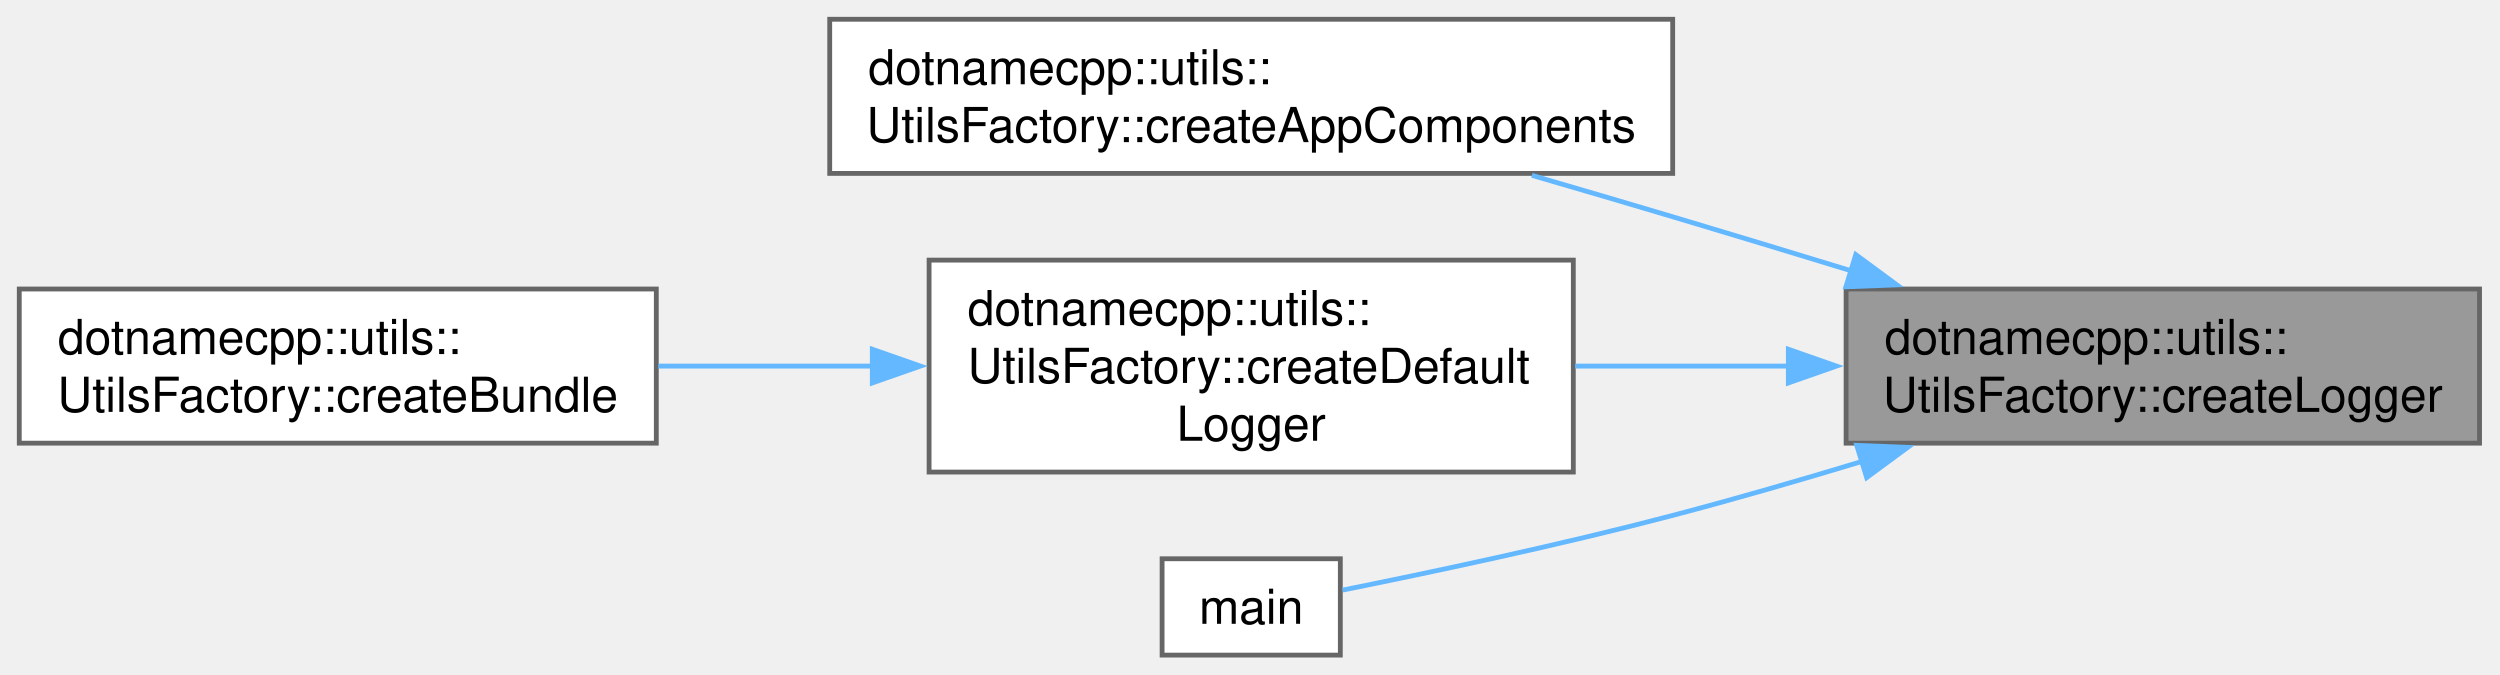
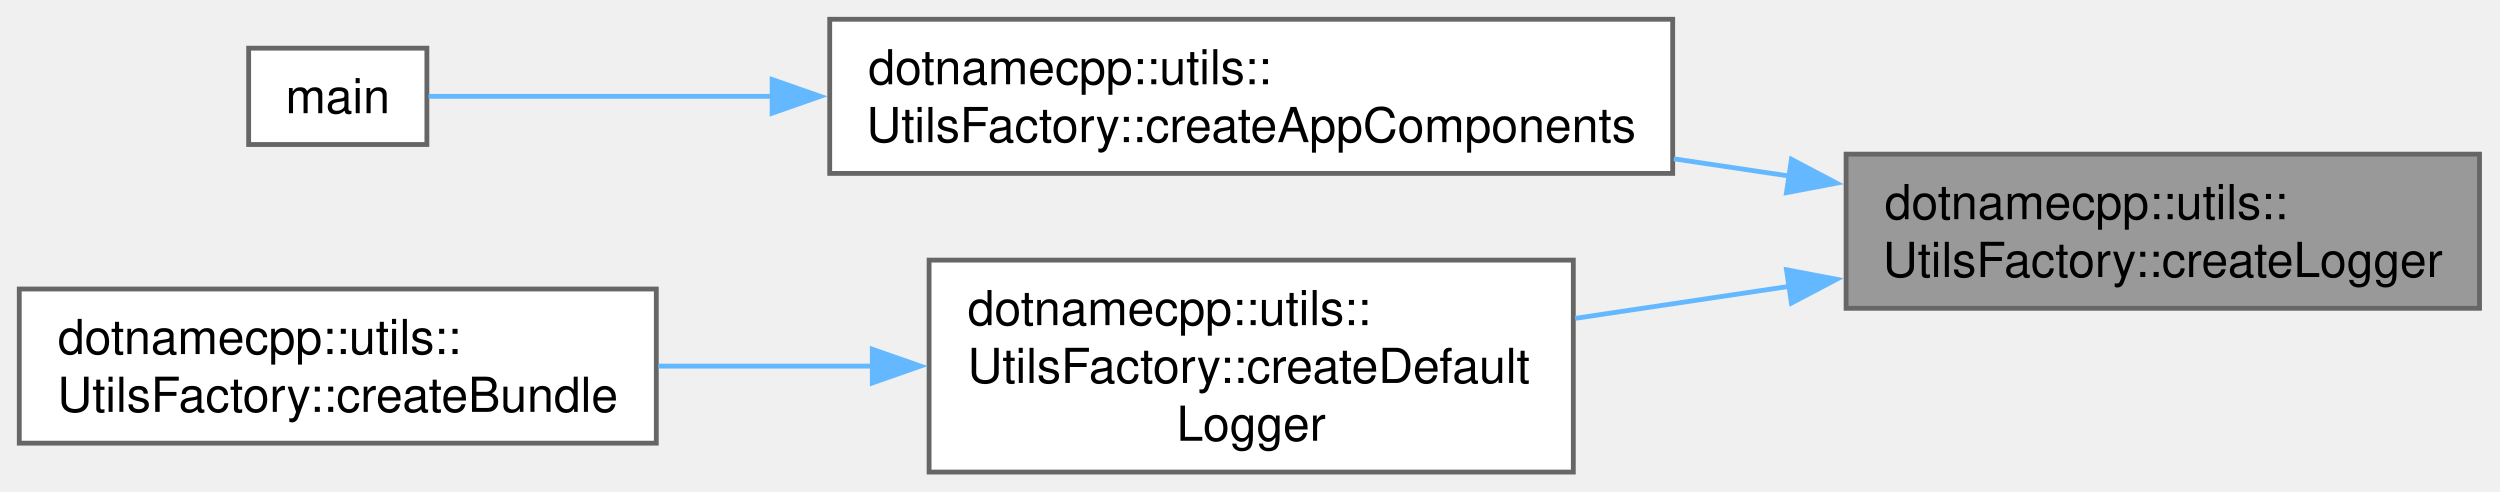
- <svg xmlns="http://www.w3.org/2000/svg" xmlns:xlink="http://www.w3.org/1999/xlink" width="519pt" height="140pt" viewBox="0.00 0.00 519.00 140.00">
-   <g id="graph0" class="graph" transform="scale(1 1) rotate(0) translate(4 136)">
+ <svg xmlns="http://www.w3.org/2000/svg" xmlns:xlink="http://www.w3.org/1999/xlink" width="519pt" height="102pt" viewBox="0.00 0.00 519.00 102.00">
+   <g id="graph0" class="graph" transform="scale(1 1) rotate(0) translate(4 98)">
    <g id="Node000001" class="node">
      <g id="a_Node000001">
        <a xlink:title=" ">
-           <polygon fill="#999999" stroke="#666666" points="510.75,-76 379.25,-76 379.25,-44 510.75,-44 510.75,-76" />
-           <text xml:space="preserve" text-anchor="start" x="387.25" y="-62.5" font-family="Helvetica,sans-Serif" font-size="10.00">dotnamecpp::utils::</text>
-           <text xml:space="preserve" text-anchor="middle" x="445" y="-50.5" font-family="Helvetica,sans-Serif" font-size="10.00">UtilsFactory::createLogger</text>
+           <polygon fill="#999999" stroke="#666666" points="510.75,-66 379.25,-66 379.25,-34 510.75,-34 510.75,-66" />
+           <text xml:space="preserve" text-anchor="start" x="387.25" y="-52.5" font-family="Helvetica,sans-Serif" font-size="10.00">dotnamecpp::utils::</text>
+           <text xml:space="preserve" text-anchor="middle" x="445" y="-40.5" font-family="Helvetica,sans-Serif" font-size="10.00">UtilsFactory::createLogger</text>
        </a>
      </g>
    </g>
    <g id="Node000002" class="node">
      <g id="a_Node000002">
        <a xlink:href="classdotnamecpp_1_1utils_1_1UtilsFactory.html#a76b90ad17cd7e0dc50796299c94b8567" target="_top" xlink:title="Create complete application components.">
-           <polygon fill="white" stroke="#666666" points="343.25,-132 168.25,-132 168.25,-100 343.25,-100 343.25,-132" />
-           <text xml:space="preserve" text-anchor="start" x="176.25" y="-118.5" font-family="Helvetica,sans-Serif" font-size="10.00">dotnamecpp::utils::</text>
-           <text xml:space="preserve" text-anchor="middle" x="255.75" y="-106.5" font-family="Helvetica,sans-Serif" font-size="10.00">UtilsFactory::createAppComponents</text>
+           <polygon fill="white" stroke="#666666" points="343.25,-94 168.25,-94 168.25,-62 343.25,-62 343.25,-94" />
+           <text xml:space="preserve" text-anchor="start" x="176.25" y="-80.5" font-family="Helvetica,sans-Serif" font-size="10.00">dotnamecpp::utils::</text>
+           <text xml:space="preserve" text-anchor="middle" x="255.75" y="-68.5" font-family="Helvetica,sans-Serif" font-size="10.00">UtilsFactory::createAppComponents</text>
        </a>
      </g>
    </g>
    <g id="edge1_Node000001_Node000002" class="edge">
      <g id="a_edge1_Node000001_Node000002">
        <a xlink:title=" ">
-           <path fill="none" stroke="#63b8ff" d="M380.54,-79.71C368.19,-83.49 355.32,-87.4 343.25,-91 333.81,-93.82 323.78,-96.76 314.02,-99.6" />
-           <polygon fill="#63b8ff" stroke="#63b8ff" points="381.26,-83.15 389.79,-76.86 379.21,-76.46 381.26,-83.15" />
+           <path fill="none" stroke="#63b8ff" d="M367.65,-61.42C359.69,-62.61 351.55,-63.82 343.48,-65.03" />
+           <polygon fill="#63b8ff" stroke="#63b8ff" points="367.9,-64.92 377.28,-59.98 366.87,-58 367.9,-64.92" />
+         </a>
+       </g>
+     </g>
+     <g id="Node000004" class="node">
+       <g id="a_Node000004">
+         <a xlink:href="classdotnamecpp_1_1utils_1_1UtilsFactory.html#a85aa2ef9b8d0cec5f67e3953f0d1937b" target="_top" xlink:title=" ">
+           <polygon fill="white" stroke="#666666" points="322.62,-44 188.88,-44 188.88,0 322.62,0 322.62,-44" />
+           <text xml:space="preserve" text-anchor="start" x="196.88" y="-30.5" font-family="Helvetica,sans-Serif" font-size="10.00">dotnamecpp::utils::</text>
+           <text xml:space="preserve" text-anchor="start" x="196.88" y="-18.5" font-family="Helvetica,sans-Serif" font-size="10.00">UtilsFactory::createDefault</text>
+           <text xml:space="preserve" text-anchor="middle" x="255.75" y="-6.5" font-family="Helvetica,sans-Serif" font-size="10.00">Logger</text>
+         </a>
+       </g>
+     </g>
+     <g id="edge3_Node000001_Node000004" class="edge">
+       <g id="a_edge3_Node000001_Node000004">
+         <a xlink:title=" ">
+           <path fill="none" stroke="#63b8ff" d="M367.61,-38.58C352.82,-36.37 337.44,-34.07 323.01,-31.91" />
+           <polygon fill="#63b8ff" stroke="#63b8ff" points="366.87,-42 377.28,-40.02 367.9,-35.08 366.87,-42" />
        </a>
      </g>
    </g>
    <g id="Node000003" class="node">
      <g id="a_Node000003">
-         <a xlink:href="classdotnamecpp_1_1utils_1_1UtilsFactory.html#a85aa2ef9b8d0cec5f67e3953f0d1937b" target="_top" xlink:title=" ">
-           <polygon fill="white" stroke="#666666" points="322.62,-82 188.88,-82 188.88,-38 322.62,-38 322.62,-82" />
-           <text xml:space="preserve" text-anchor="start" x="196.88" y="-68.5" font-family="Helvetica,sans-Serif" font-size="10.00">dotnamecpp::utils::</text>
-           <text xml:space="preserve" text-anchor="start" x="196.88" y="-56.5" font-family="Helvetica,sans-Serif" font-size="10.00">UtilsFactory::createDefault</text>
-           <text xml:space="preserve" text-anchor="middle" x="255.75" y="-44.5" font-family="Helvetica,sans-Serif" font-size="10.00">Logger</text>
+         <a xlink:href="Application_8cpp.html#a3c04138a5bfe5d72780bb7e82a18e627" target="_top" xlink:title=" ">
+           <polygon fill="white" stroke="#666666" points="84.62,-88 47.62,-88 47.62,-68 84.62,-68 84.62,-88" />
+           <text xml:space="preserve" text-anchor="middle" x="66.12" y="-74.5" font-family="Helvetica,sans-Serif" font-size="10.00">main</text>
        </a>
      </g>
    </g>
-     <g id="edge2_Node000001_Node000003" class="edge">
-       <g id="a_edge2_Node000001_Node000003">
+     <g id="edge2_Node000002_Node000003" class="edge">
+       <g id="a_edge2_Node000002_Node000003">
        <a xlink:title=" ">
-           <path fill="none" stroke="#63b8ff" d="M367.61,-60C352.82,-60 337.44,-60 323.01,-60" />
-           <polygon fill="#63b8ff" stroke="#63b8ff" points="367.26,-63.5 377.26,-60 367.26,-56.5 367.26,-63.5" />
+           <path fill="none" stroke="#63b8ff" d="M156.43,-78C128.93,-78 101.94,-78 84.96,-78" />
+           <polygon fill="#63b8ff" stroke="#63b8ff" points="156.29,-81.5 166.29,-78 156.29,-74.5 156.29,-81.5" />
        </a>
      </g>
    </g>
    <g id="Node000005" class="node">
      <g id="a_Node000005">
-         <a xlink:href="Application_8cpp.html#a3c04138a5bfe5d72780bb7e82a18e627" target="_top" xlink:title=" ">
-           <polygon fill="white" stroke="#666666" points="274.25,-20 237.25,-20 237.25,0 274.25,0 274.25,-20" />
-           <text xml:space="preserve" text-anchor="middle" x="255.75" y="-6.5" font-family="Helvetica,sans-Serif" font-size="10.00">main</text>
+         <a xlink:href="classdotnamecpp_1_1utils_1_1UtilsFactory.html#afcf1273b868694eaeb8390bc41241049" target="_top" xlink:title=" ">
+           <polygon fill="white" stroke="#666666" points="132.25,-38 0,-38 0,-6 132.25,-6 132.25,-38" />
+           <text xml:space="preserve" text-anchor="start" x="8" y="-24.5" font-family="Helvetica,sans-Serif" font-size="10.00">dotnamecpp::utils::</text>
+           <text xml:space="preserve" text-anchor="middle" x="66.12" y="-12.5" font-family="Helvetica,sans-Serif" font-size="10.00">UtilsFactory::createBundle</text>
        </a>
      </g>
    </g>
-     <g id="edge4_Node000001_Node000005" class="edge">
-       <g id="a_edge4_Node000001_Node000005">
+     <g id="edge4_Node000004_Node000005" class="edge">
+       <g id="a_edge4_Node000004_Node000005">
        <a xlink:title=" ">
-           <path fill="none" stroke="#63b8ff" d="M382.78,-40.28C369.78,-36.34 356.11,-32.38 343.25,-29 319.76,-22.82 292.31,-17.03 274.74,-13.5" />
-           <polygon fill="#63b8ff" stroke="#63b8ff" points="381.46,-43.54 392.05,-43.13 383.52,-36.85 381.46,-43.54" />
-         </a>
-       </g>
-     </g>
-     <g id="Node000004" class="node">
-       <g id="a_Node000004">
-         <a xlink:href="classdotnamecpp_1_1utils_1_1UtilsFactory.html#afcf1273b868694eaeb8390bc41241049" target="_top" xlink:title=" ">
-           <polygon fill="white" stroke="#666666" points="132.25,-76 0,-76 0,-44 132.25,-44 132.25,-76" />
-           <text xml:space="preserve" text-anchor="start" x="8" y="-62.5" font-family="Helvetica,sans-Serif" font-size="10.00">dotnamecpp::utils::</text>
-           <text xml:space="preserve" text-anchor="middle" x="66.12" y="-50.5" font-family="Helvetica,sans-Serif" font-size="10.00">UtilsFactory::createBundle</text>
-         </a>
-       </g>
-     </g>
-     <g id="edge3_Node000003_Node000004" class="edge">
-       <g id="a_edge3_Node000003_Node000004">
-         <a xlink:title=" ">
-           <path fill="none" stroke="#63b8ff" d="M177.38,-60C162.53,-60 147.11,-60 132.68,-60" />
-           <polygon fill="#63b8ff" stroke="#63b8ff" points="177.09,-63.5 187.09,-60 177.09,-56.5 177.09,-63.5" />
+           <path fill="none" stroke="#63b8ff" d="M177.38,-22C162.53,-22 147.11,-22 132.68,-22" />
+           <polygon fill="#63b8ff" stroke="#63b8ff" points="177.09,-25.5 187.09,-22 177.09,-18.5 177.09,-25.5" />
        </a>
      </g>
    </g>
  </g>
</svg>
